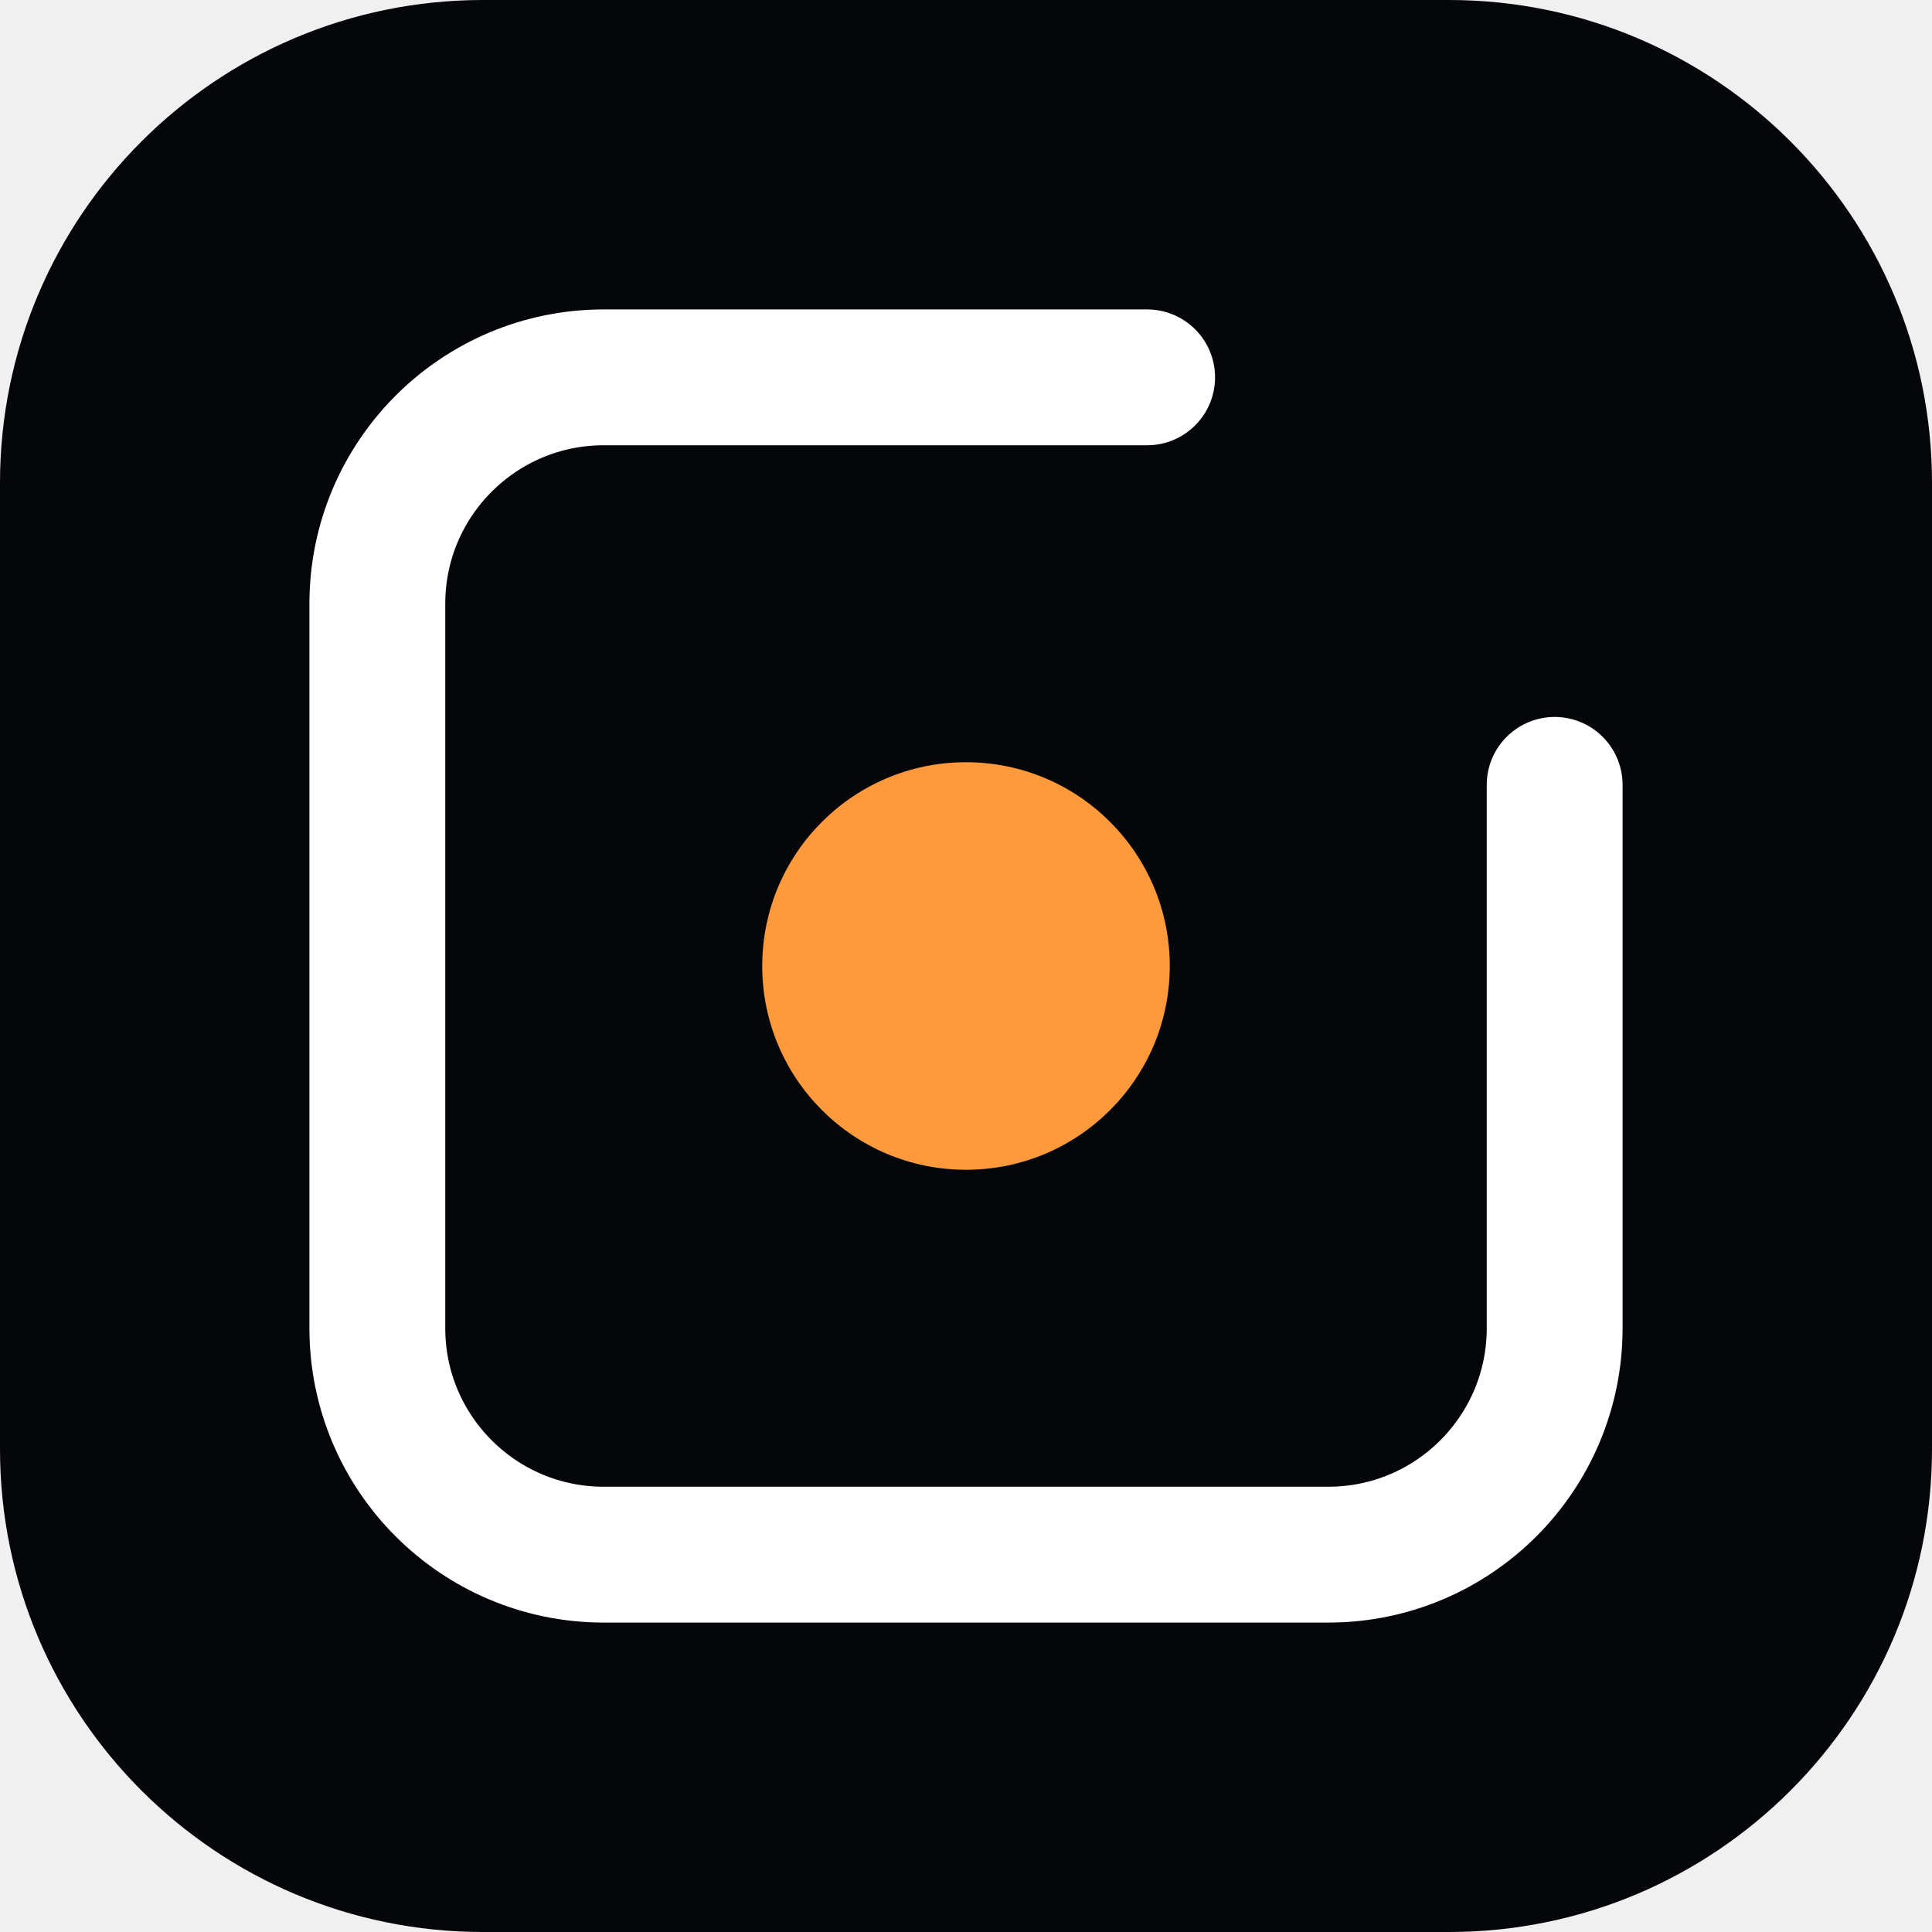
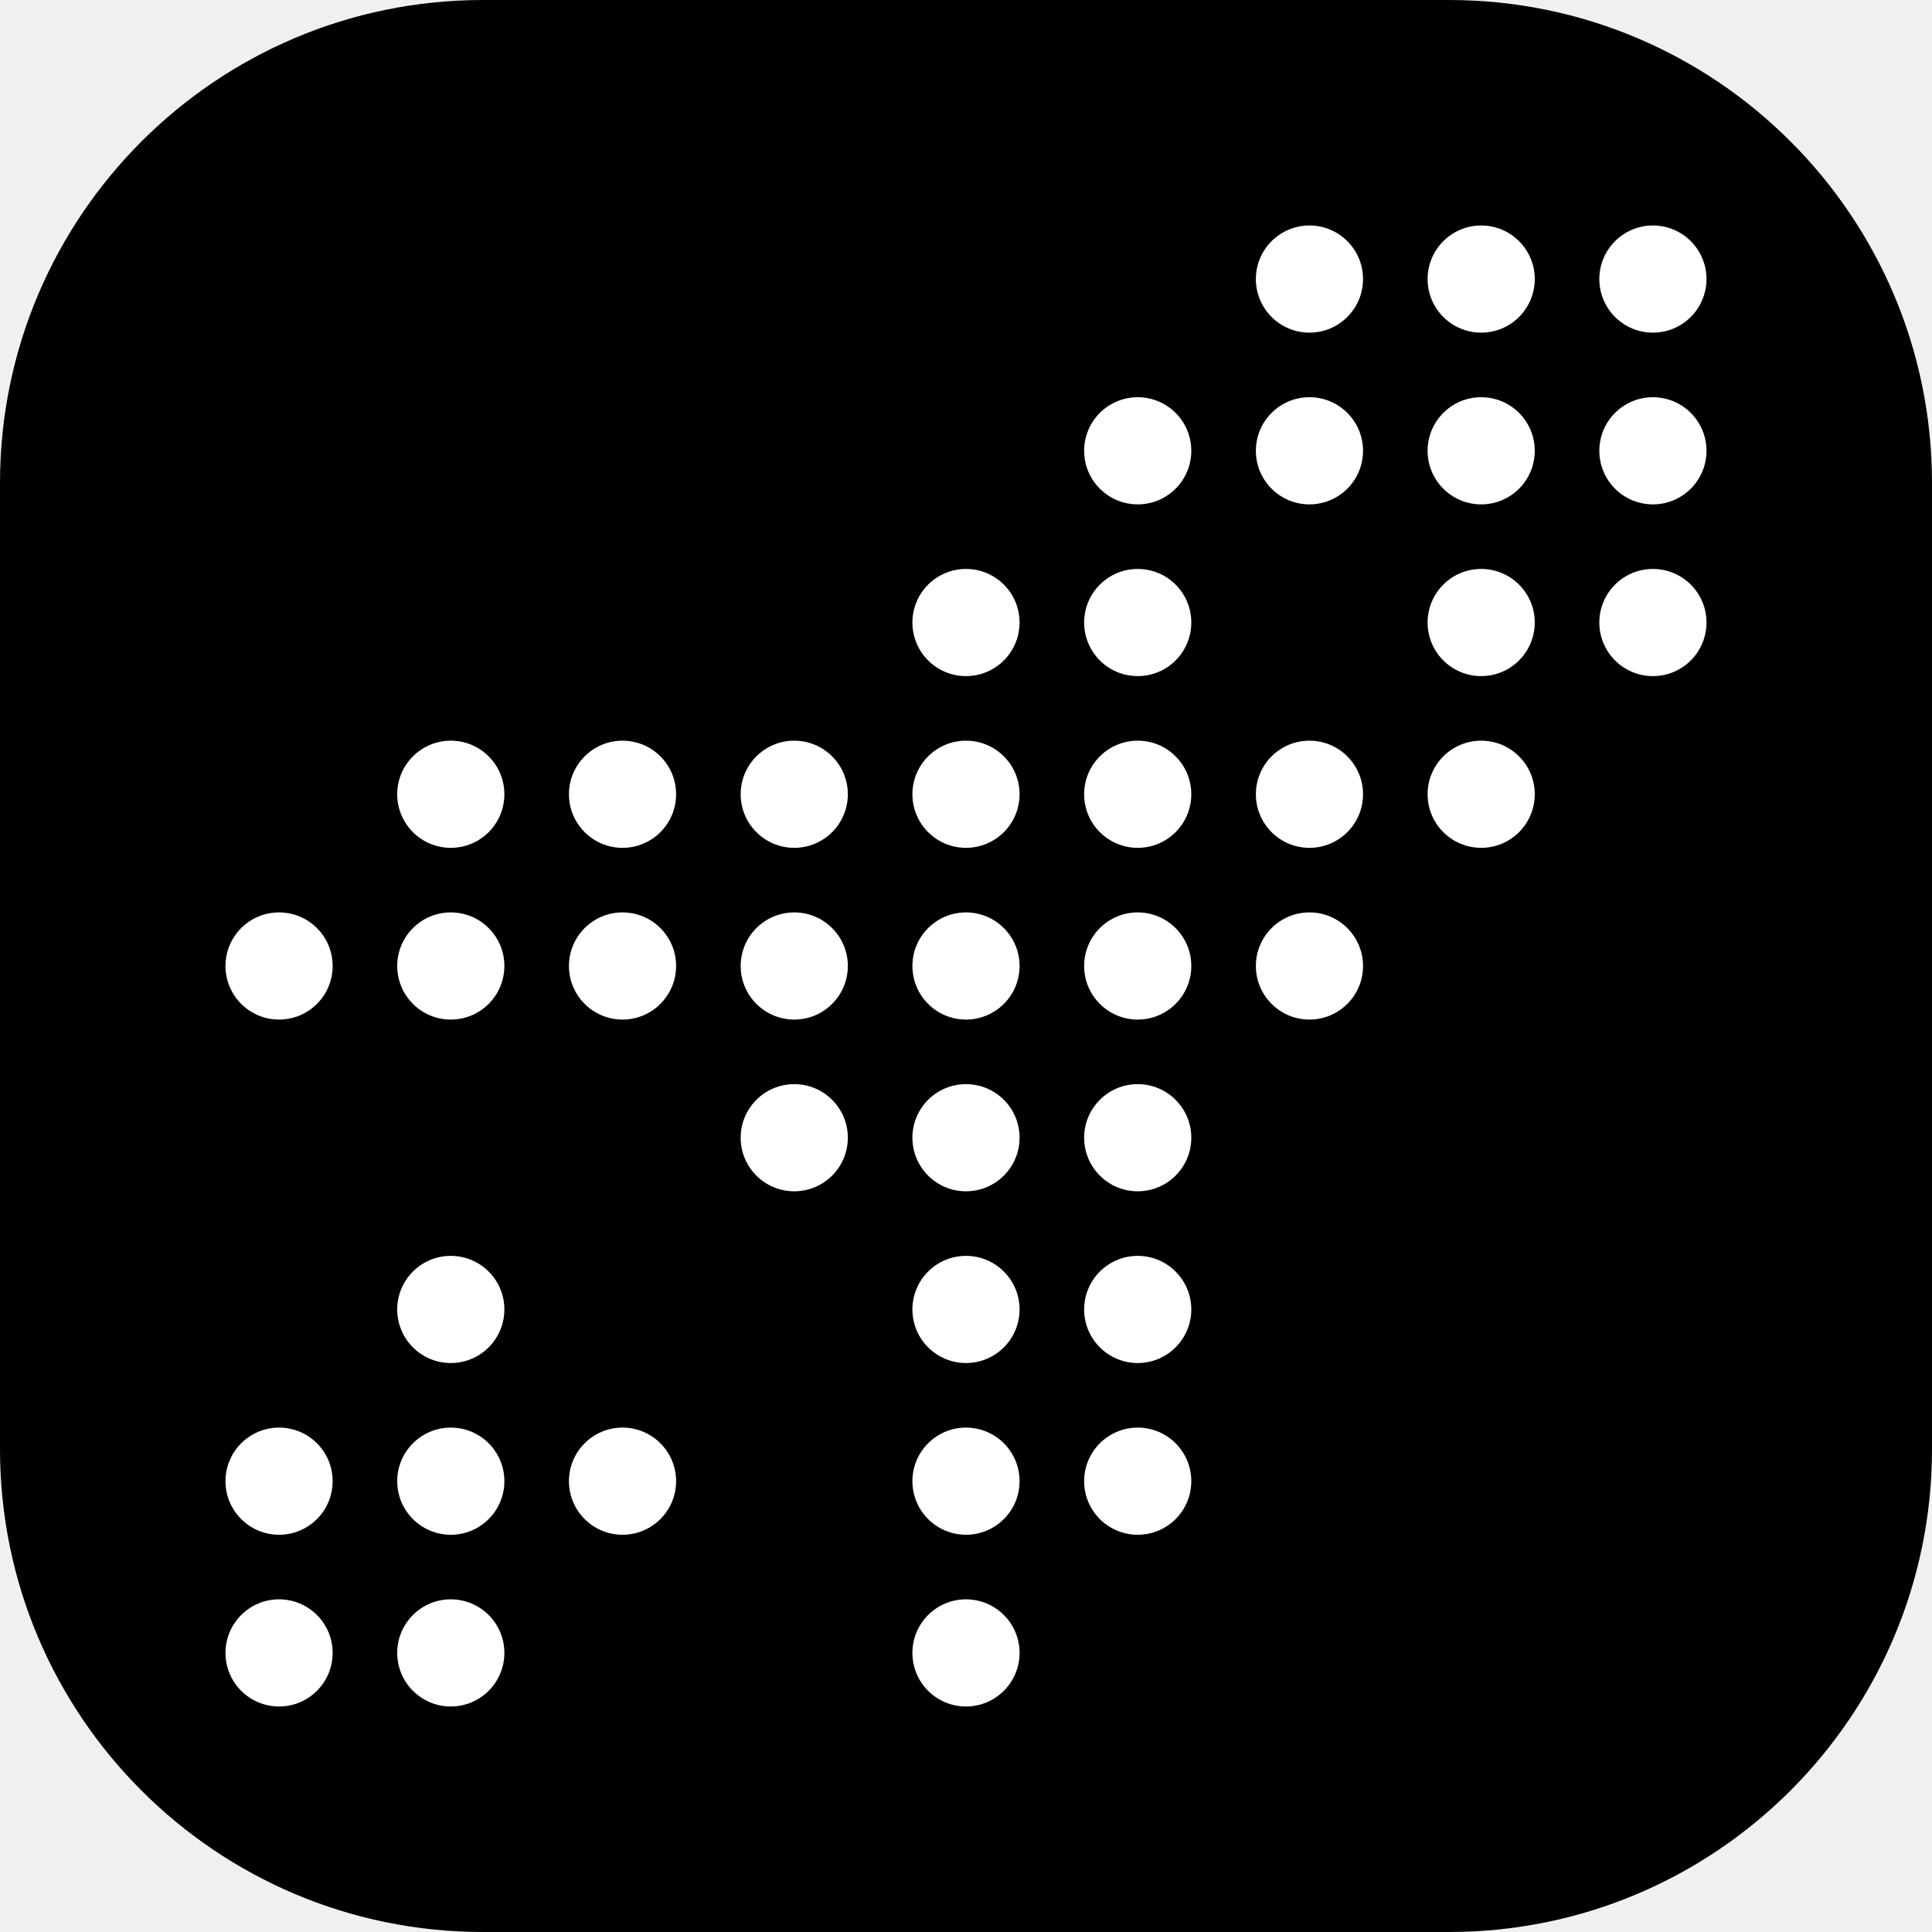
<svg xmlns="http://www.w3.org/2000/svg" viewBox="0 0 32 32">
-   <rect width="32" height="32" rx="8" fill="#05060a" />
-   <g transform="translate(4 4) scale(.75)">
-     <path d="M20 3H8a5 5 0 0 0-5 5v16a5 5 0 0 0 5 5h16a5 5 0 0 0 5-5V12" fill="none" stroke="#fff" stroke-width="3" stroke-linecap="round" />
-     <circle cx="16" cy="16" r="4.5" fill="#ff9a3c" />
+   <style>
+     .bg { fill: #000 }
+     .dot { fill: #fff }
+     @media (prefers-color-scheme: dark) { .bg { fill: #fff } .dot { fill: #000 } }
+   </style>
+   <rect class="bg" width="32" height="32" rx="8" />
+   <g class="dot" transform="translate(3.2 3.2) scale(2.8444)">
+     <circle cx="6.5" cy="0.5" r="0.312" />
+     <circle cx="7.5" cy="0.5" r="0.312" />
+     <circle cx="8.5" cy="0.5" r="0.312" />
+     <circle cx="5.5" cy="1.5" r="0.312" />
+     <circle cx="6.5" cy="1.5" r="0.312" />
+     <circle cx="7.5" cy="1.5" r="0.312" />
+     <circle cx="8.5" cy="1.5" r="0.312" />
+     <circle cx="4.5" cy="2.5" r="0.312" />
+     <circle cx="5.5" cy="2.5" r="0.312" />
+     <circle cx="7.5" cy="2.5" r="0.312" />
+     <circle cx="8.5" cy="2.5" r="0.312" />
+     <circle cx="1.5" cy="3.5" r="0.312" />
+     <circle cx="2.5" cy="3.5" r="0.312" />
+     <circle cx="3.5" cy="3.5" r="0.312" />
+     <circle cx="4.5" cy="3.5" r="0.312" />
+     <circle cx="5.5" cy="3.5" r="0.312" />
+     <circle cx="6.5" cy="3.5" r="0.312" />
+     <circle cx="7.5" cy="3.5" r="0.312" />
+     <circle cx="0.5" cy="4.5" r="0.312" />
+     <circle cx="1.5" cy="4.5" r="0.312" />
+     <circle cx="2.5" cy="4.5" r="0.312" />
+     <circle cx="3.5" cy="4.5" r="0.312" />
+     <circle cx="4.5" cy="4.5" r="0.312" />
+     <circle cx="5.5" cy="4.5" r="0.312" />
+     <circle cx="6.5" cy="4.5" r="0.312" />
+     <circle cx="3.5" cy="5.5" r="0.312" />
+     <circle cx="4.5" cy="5.5" r="0.312" />
+     <circle cx="5.5" cy="5.5" r="0.312" />
+     <circle cx="1.5" cy="6.5" r="0.312" />
+     <circle cx="4.5" cy="6.5" r="0.312" />
+     <circle cx="5.5" cy="6.5" r="0.312" />
+     <circle cx="0.5" cy="7.5" r="0.312" />
+     <circle cx="1.5" cy="7.5" r="0.312" />
+     <circle cx="2.5" cy="7.5" r="0.312" />
+     <circle cx="4.5" cy="7.5" r="0.312" />
+     <circle cx="5.5" cy="7.5" r="0.312" />
+     <circle cx="0.5" cy="8.5" r="0.312" />
+     <circle cx="1.5" cy="8.5" r="0.312" />
+     <circle cx="4.5" cy="8.5" r="0.312" />
  </g>
</svg>
